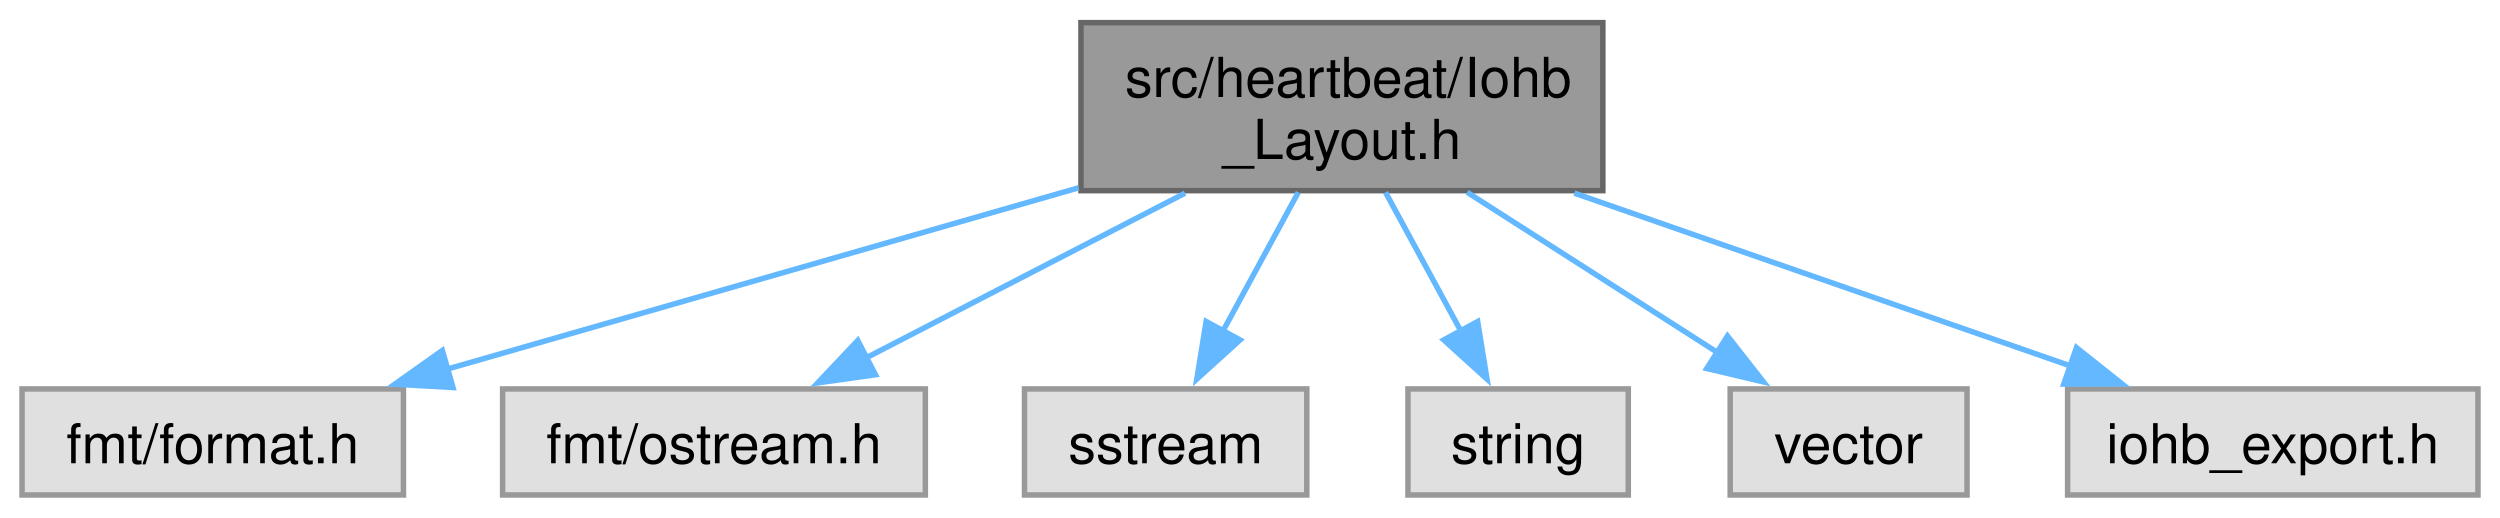
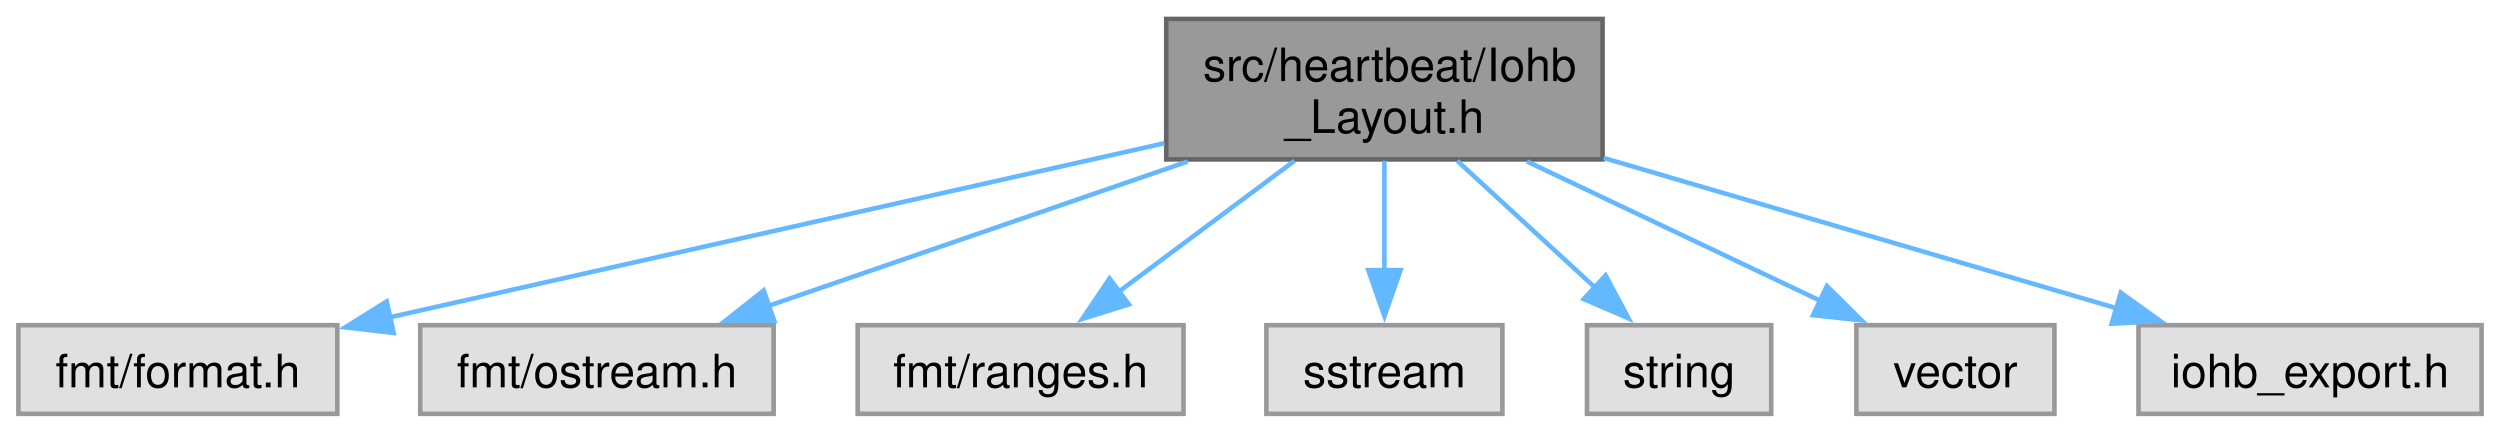
- <svg xmlns="http://www.w3.org/2000/svg" xmlns:xlink="http://www.w3.org/1999/xlink" width="454pt" height="94pt" viewBox="0.00 0.00 453.88 93.75">
+ <svg xmlns="http://www.w3.org/2000/svg" xmlns:xlink="http://www.w3.org/1999/xlink" width="543pt" height="94pt" viewBox="0.00 0.00 542.88 93.75">
  <g id="graph0" class="graph" transform="scale(1 1) rotate(0) translate(4 89.75)">
    <g id="Node000001" class="node">
      <g id="a_Node000001">
        <a xlink:title=" ">
-           <polygon fill="#999999" stroke="#666666" points="287,-85.75 192.25,-85.75 192.25,-55.25 287,-55.25 287,-85.75" />
-           <text text-anchor="start" x="200.25" y="-72.25" font-family="Helvetica,sans-Serif" font-size="10.00">src/heartbeat/Iohb</text>
-           <text text-anchor="middle" x="239.62" y="-61" font-family="Helvetica,sans-Serif" font-size="10.00">_Layout.h</text>
+           <polygon fill="#999999" stroke="#666666" points="344,-85.75 249.25,-85.75 249.25,-55.25 344,-55.25 344,-85.75" />
+           <text text-anchor="start" x="257.25" y="-72.25" font-family="Helvetica,sans-Serif" font-size="10.00">src/heartbeat/Iohb</text>
+           <text text-anchor="middle" x="296.62" y="-61" font-family="Helvetica,sans-Serif" font-size="10.00">_Layout.h</text>
        </a>
      </g>
    </g>
    <g id="Node000002" class="node">
      <g id="a_Node000002">
        <a xlink:title=" ">
          <polygon fill="#e0e0e0" stroke="#999999" points="69.25,-19.25 0,-19.25 0,0 69.25,0 69.25,-19.25" />
          <text text-anchor="middle" x="34.62" y="-5.75" font-family="Helvetica,sans-Serif" font-size="10.00">fmt/format.h</text>
        </a>
      </g>
    </g>
    <g id="edge1_Node000001_Node000002" class="edge">
      <g id="a_edge1_Node000001_Node000002">
        <a xlink:title=" ">
-           <path fill="none" stroke="#63b8ff" d="M191.82,-55.77C157.06,-45.79 110.44,-32.4 77.01,-22.8" />
-           <polygon fill="#63b8ff" stroke="#63b8ff" points="78.24,-19.51 67.66,-20.11 76.31,-26.24 78.24,-19.51" />
+           <path fill="none" stroke="#63b8ff" d="M248.87,-58.77C201.01,-48.01 127.84,-31.57 80.61,-20.96" />
+           <polygon fill="#63b8ff" stroke="#63b8ff" points="81.49,-17.57 70.97,-18.79 79.96,-24.4 81.49,-17.57" />
        </a>
      </g>
    </g>
    <g id="Node000003" class="node">
      <g id="a_Node000003">
        <a xlink:title=" ">
          <polygon fill="#e0e0e0" stroke="#999999" points="164,-19.25 87.25,-19.25 87.25,0 164,0 164,-19.25" />
          <text text-anchor="middle" x="125.62" y="-5.75" font-family="Helvetica,sans-Serif" font-size="10.00">fmt/ostream.h</text>
        </a>
      </g>
    </g>
    <g id="edge2_Node000001_Node000003" class="edge">
      <g id="a_edge2_Node000001_Node000003">
        <a xlink:title=" ">
-           <path fill="none" stroke="#63b8ff" d="M211.15,-54.8C193.46,-45.66 170.82,-33.97 153.28,-24.91" />
-           <polygon fill="#63b8ff" stroke="#63b8ff" points="154.94,-21.83 144.45,-20.35 151.73,-28.05 154.94,-21.83" />
+           <path fill="none" stroke="#63b8ff" d="M253.92,-54.8C225.96,-45.17 189.77,-32.71 162.97,-23.48" />
+           <polygon fill="#63b8ff" stroke="#63b8ff" points="164.13,-20.18 153.53,-20.23 161.85,-26.8 164.13,-20.18" />
        </a>
      </g>
    </g>
    <g id="Node000004" class="node">
      <g id="a_Node000004">
        <a xlink:title=" ">
-           <polygon fill="#e0e0e0" stroke="#999999" points="233.25,-19.25 182,-19.25 182,0 233.25,0 233.25,-19.25" />
-           <text text-anchor="middle" x="207.62" y="-5.75" font-family="Helvetica,sans-Serif" font-size="10.00">sstream</text>
+           <polygon fill="#e0e0e0" stroke="#999999" points="253,-19.25 182.25,-19.25 182.25,0 253,0 253,-19.25" />
+           <text text-anchor="middle" x="217.62" y="-5.75" font-family="Helvetica,sans-Serif" font-size="10.00">fmt/ranges.h</text>
        </a>
      </g>
    </g>
    <g id="edge3_Node000001_Node000004" class="edge">
      <g id="a_edge3_Node000001_Node000004">
        <a xlink:title=" ">
-           <path fill="none" stroke="#63b8ff" d="M231.71,-54.95C227.59,-47.36 222.5,-37.99 218.06,-29.82" />
-           <polygon fill="#63b8ff" stroke="#63b8ff" points="221.13,-28.15 213.28,-21.03 214.98,-31.49 221.13,-28.15" />
+           <path fill="none" stroke="#63b8ff" d="M277.1,-54.95C265.53,-46.33 250.87,-35.4 238.99,-26.55" />
+           <polygon fill="#63b8ff" stroke="#63b8ff" points="241.13,-23.77 231.02,-20.61 236.94,-29.39 241.13,-23.77" />
        </a>
      </g>
    </g>
    <g id="Node000005" class="node">
      <g id="a_Node000005">
        <a xlink:title=" ">
-           <polygon fill="#e0e0e0" stroke="#999999" points="291.62,-19.25 251.62,-19.25 251.62,0 291.62,0 291.62,-19.25" />
-           <text text-anchor="middle" x="271.62" y="-5.75" font-family="Helvetica,sans-Serif" font-size="10.00">string</text>
+           <polygon fill="#e0e0e0" stroke="#999999" points="322.25,-19.25 271,-19.25 271,0 322.25,0 322.25,-19.25" />
+           <text text-anchor="middle" x="296.62" y="-5.75" font-family="Helvetica,sans-Serif" font-size="10.00">sstream</text>
        </a>
      </g>
    </g>
    <g id="edge4_Node000001_Node000005" class="edge">
      <g id="a_edge4_Node000001_Node000005">
        <a xlink:title=" ">
-           <path fill="none" stroke="#63b8ff" d="M247.54,-54.95C251.66,-47.36 256.75,-37.99 261.19,-29.82" />
-           <polygon fill="#63b8ff" stroke="#63b8ff" points="264.27,-31.49 265.97,-21.03 258.12,-28.15 264.27,-31.49" />
+           <path fill="none" stroke="#63b8ff" d="M296.62,-54.95C296.62,-47.71 296.62,-38.84 296.62,-30.94" />
+           <polygon fill="#63b8ff" stroke="#63b8ff" points="300.13,-31.21 296.63,-21.21 293.13,-31.21 300.13,-31.21" />
        </a>
      </g>
    </g>
    <g id="Node000006" class="node">
      <g id="a_Node000006">
        <a xlink:title=" ">
-           <polygon fill="#e0e0e0" stroke="#999999" points="353.12,-19.25 310.12,-19.25 310.12,0 353.12,0 353.12,-19.25" />
-           <text text-anchor="middle" x="331.62" y="-5.75" font-family="Helvetica,sans-Serif" font-size="10.00">vector</text>
+           <polygon fill="#e0e0e0" stroke="#999999" points="380.62,-19.25 340.62,-19.25 340.62,0 380.62,0 380.62,-19.25" />
+           <text text-anchor="middle" x="360.62" y="-5.75" font-family="Helvetica,sans-Serif" font-size="10.00">string</text>
        </a>
      </g>
    </g>
    <g id="edge5_Node000001_Node000006" class="edge">
      <g id="a_edge5_Node000001_Node000006">
        <a xlink:title=" ">
-           <path fill="none" stroke="#63b8ff" d="M262.37,-54.95C276.24,-46.07 293.94,-34.74 307.98,-25.76" />
-           <polygon fill="#63b8ff" stroke="#63b8ff" points="309.63,-28.86 316.17,-20.52 305.86,-22.96 309.63,-28.86" />
+           <path fill="none" stroke="#63b8ff" d="M312.45,-54.95C321.53,-46.59 332.99,-36.05 342.44,-27.35" />
+           <polygon fill="#63b8ff" stroke="#63b8ff" points="344.65,-30.07 349.64,-20.73 339.92,-24.92 344.65,-30.07" />
        </a>
      </g>
    </g>
    <g id="Node000007" class="node">
      <g id="a_Node000007">
        <a xlink:title=" ">
-           <polygon fill="#e0e0e0" stroke="#999999" points="445.88,-19.25 371.38,-19.25 371.38,0 445.88,0 445.88,-19.25" />
-           <text text-anchor="middle" x="408.62" y="-5.75" font-family="Helvetica,sans-Serif" font-size="10.00">iohb_export.h</text>
+           <polygon fill="#e0e0e0" stroke="#999999" points="442.12,-19.25 399.12,-19.25 399.12,0 442.12,0 442.12,-19.25" />
+           <text text-anchor="middle" x="420.62" y="-5.75" font-family="Helvetica,sans-Serif" font-size="10.00">vector</text>
        </a>
      </g>
    </g>
    <g id="edge6_Node000001_Node000007" class="edge">
      <g id="a_edge6_Node000001_Node000007">
        <a xlink:title=" ">
-           <path fill="none" stroke="#63b8ff" d="M281.83,-54.8C309.55,-45.14 345.45,-32.63 371.97,-23.4" />
-           <polygon fill="#63b8ff" stroke="#63b8ff" points="372.99,-26.75 381.28,-20.15 370.68,-20.14 372.99,-26.75" />
+           <path fill="none" stroke="#63b8ff" d="M327.6,-54.8C347.12,-45.53 372.16,-33.63 391.35,-24.52" />
+           <polygon fill="#63b8ff" stroke="#63b8ff" points="392.71,-27.75 400.24,-20.3 389.71,-21.43 392.71,-27.75" />
+         </a>
+       </g>
+     </g>
+     <g id="Node000008" class="node">
+       <g id="a_Node000008">
+         <a xlink:title=" ">
+           <polygon fill="#e0e0e0" stroke="#999999" points="534.88,-19.25 460.38,-19.25 460.38,0 534.88,0 534.88,-19.25" />
+           <text text-anchor="middle" x="497.62" y="-5.75" font-family="Helvetica,sans-Serif" font-size="10.00">iohb_export.h</text>
+         </a>
+       </g>
+     </g>
+     <g id="edge7_Node000001_Node000008" class="edge">
+       <g id="a_edge7_Node000001_Node000008">
+         <a xlink:title=" ">
+           <path fill="none" stroke="#63b8ff" d="M344.26,-55.55C378.11,-45.63 423.16,-32.44 455.66,-22.92" />
+           <polygon fill="#63b8ff" stroke="#63b8ff" points="456.53,-26.31 465.14,-20.14 454.56,-19.59 456.53,-26.31" />
        </a>
      </g>
    </g>
  </g>
</svg>
